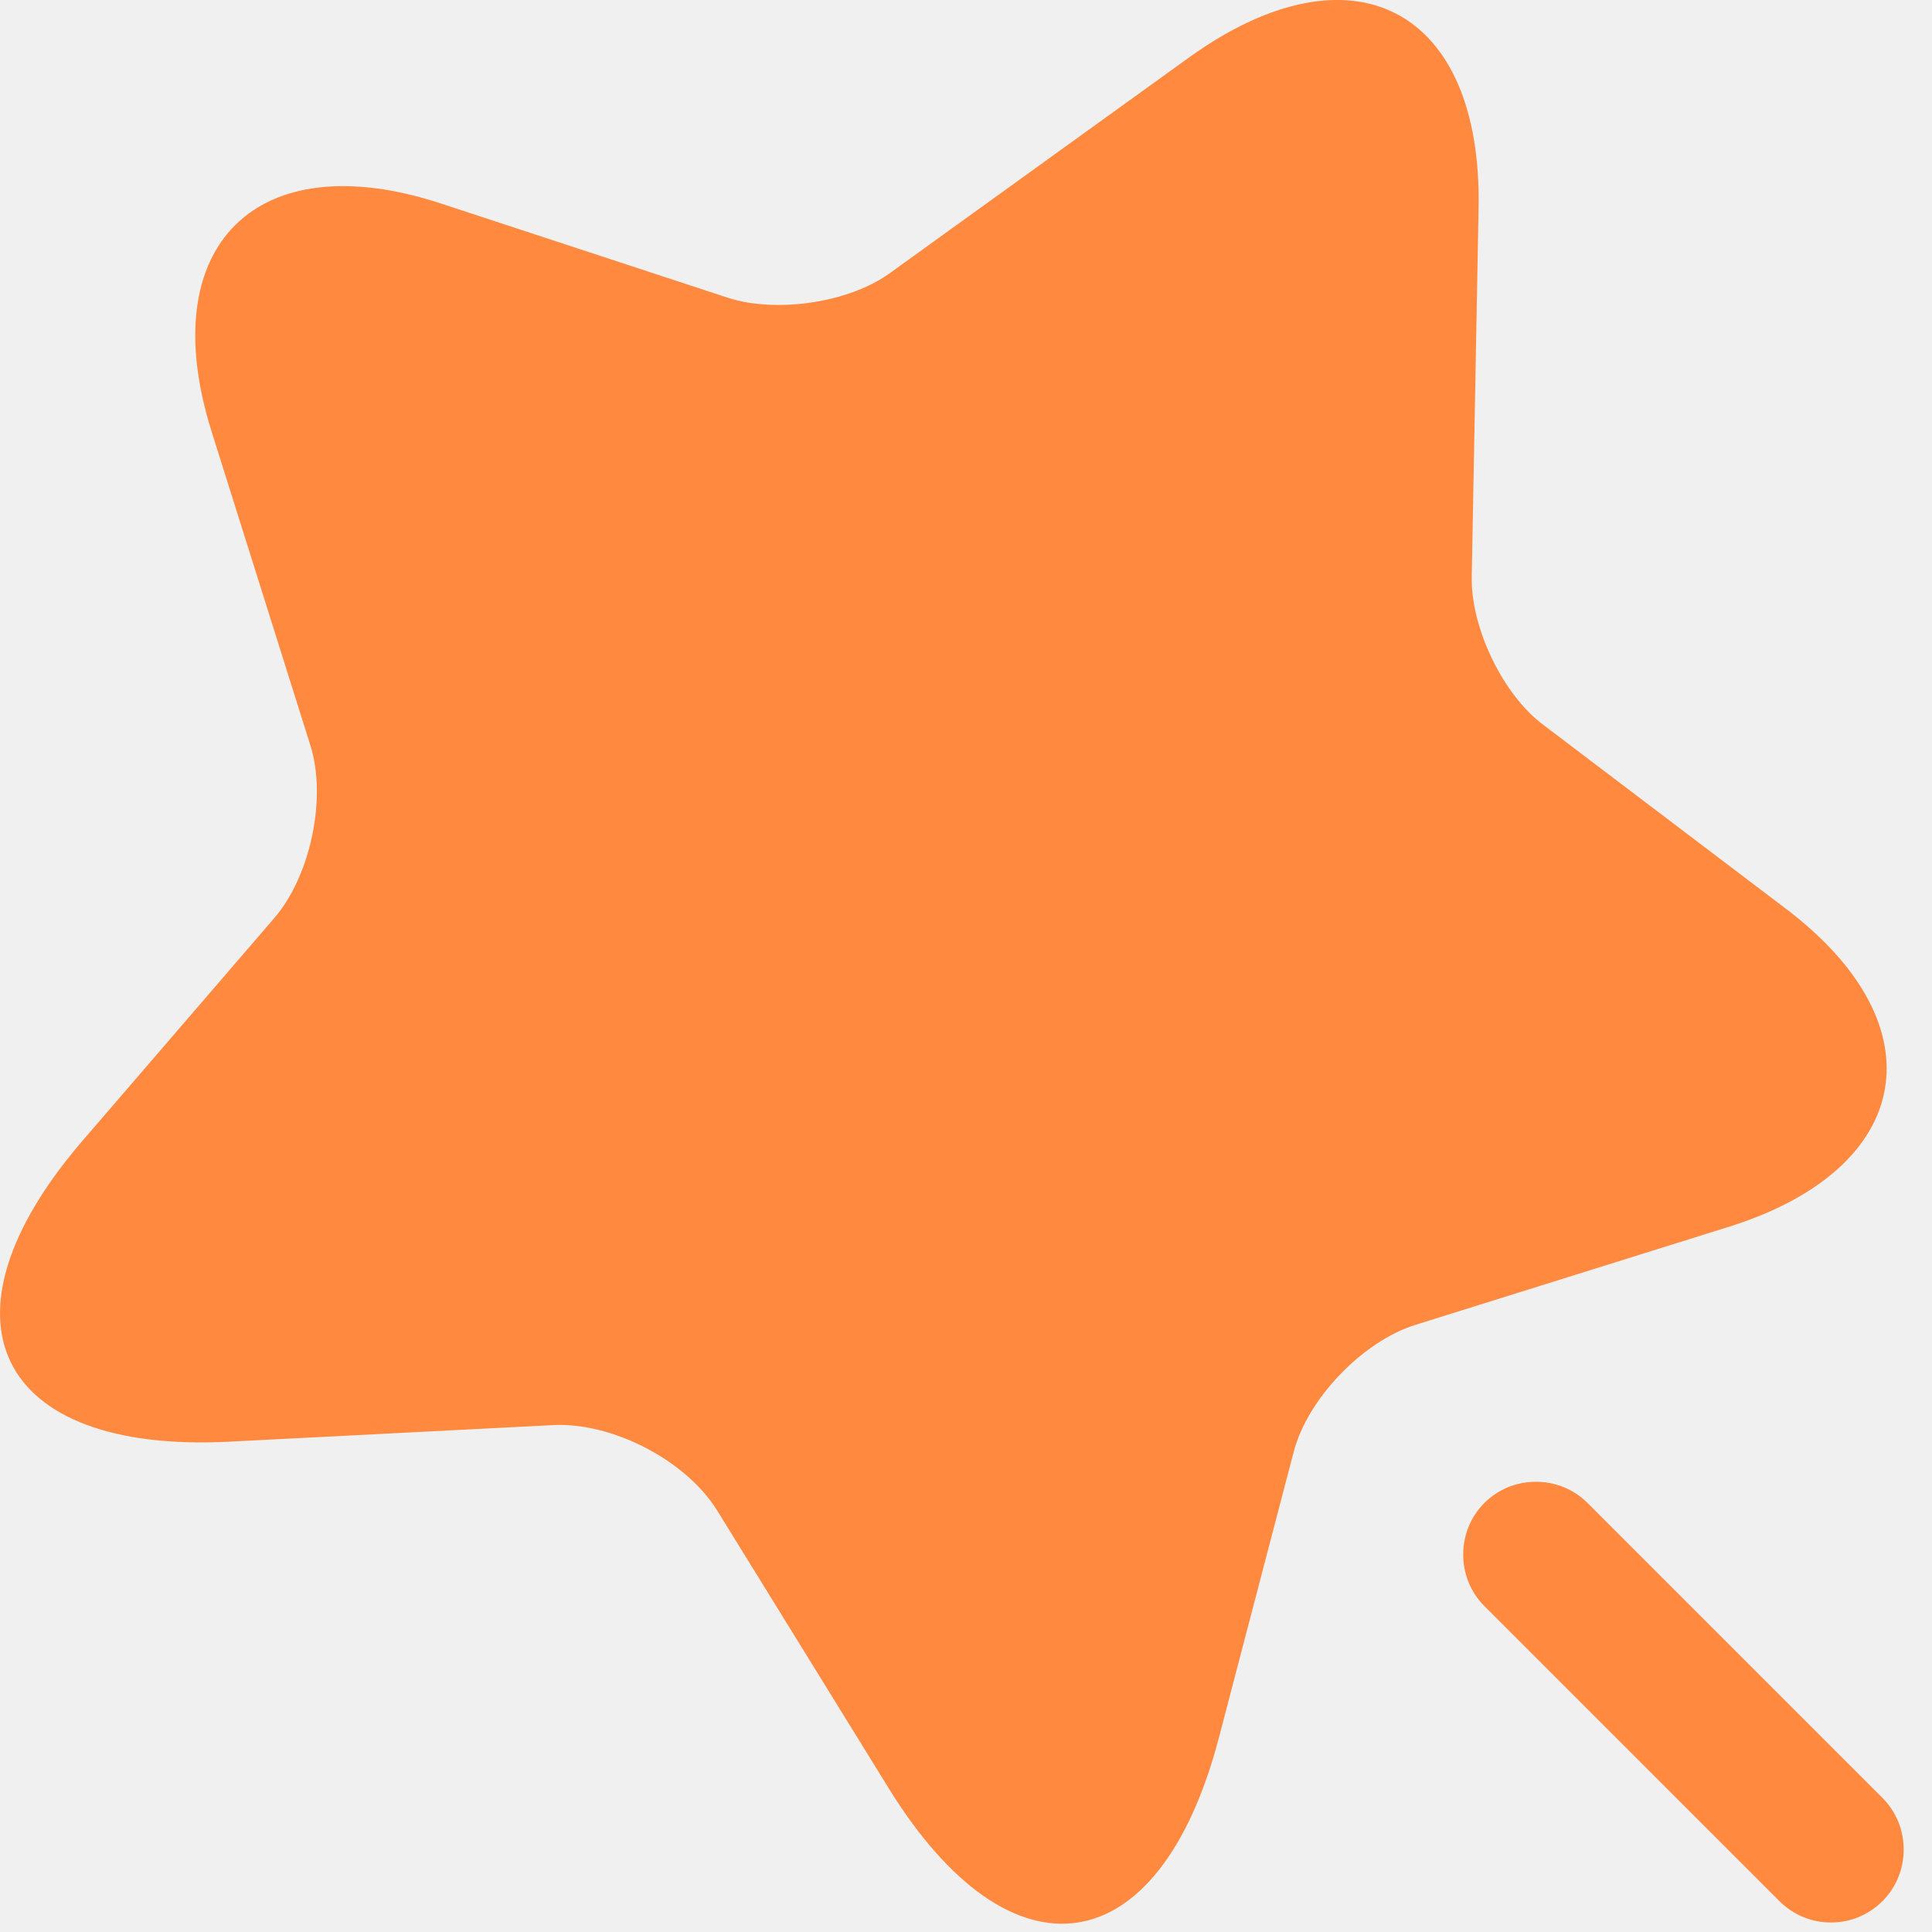
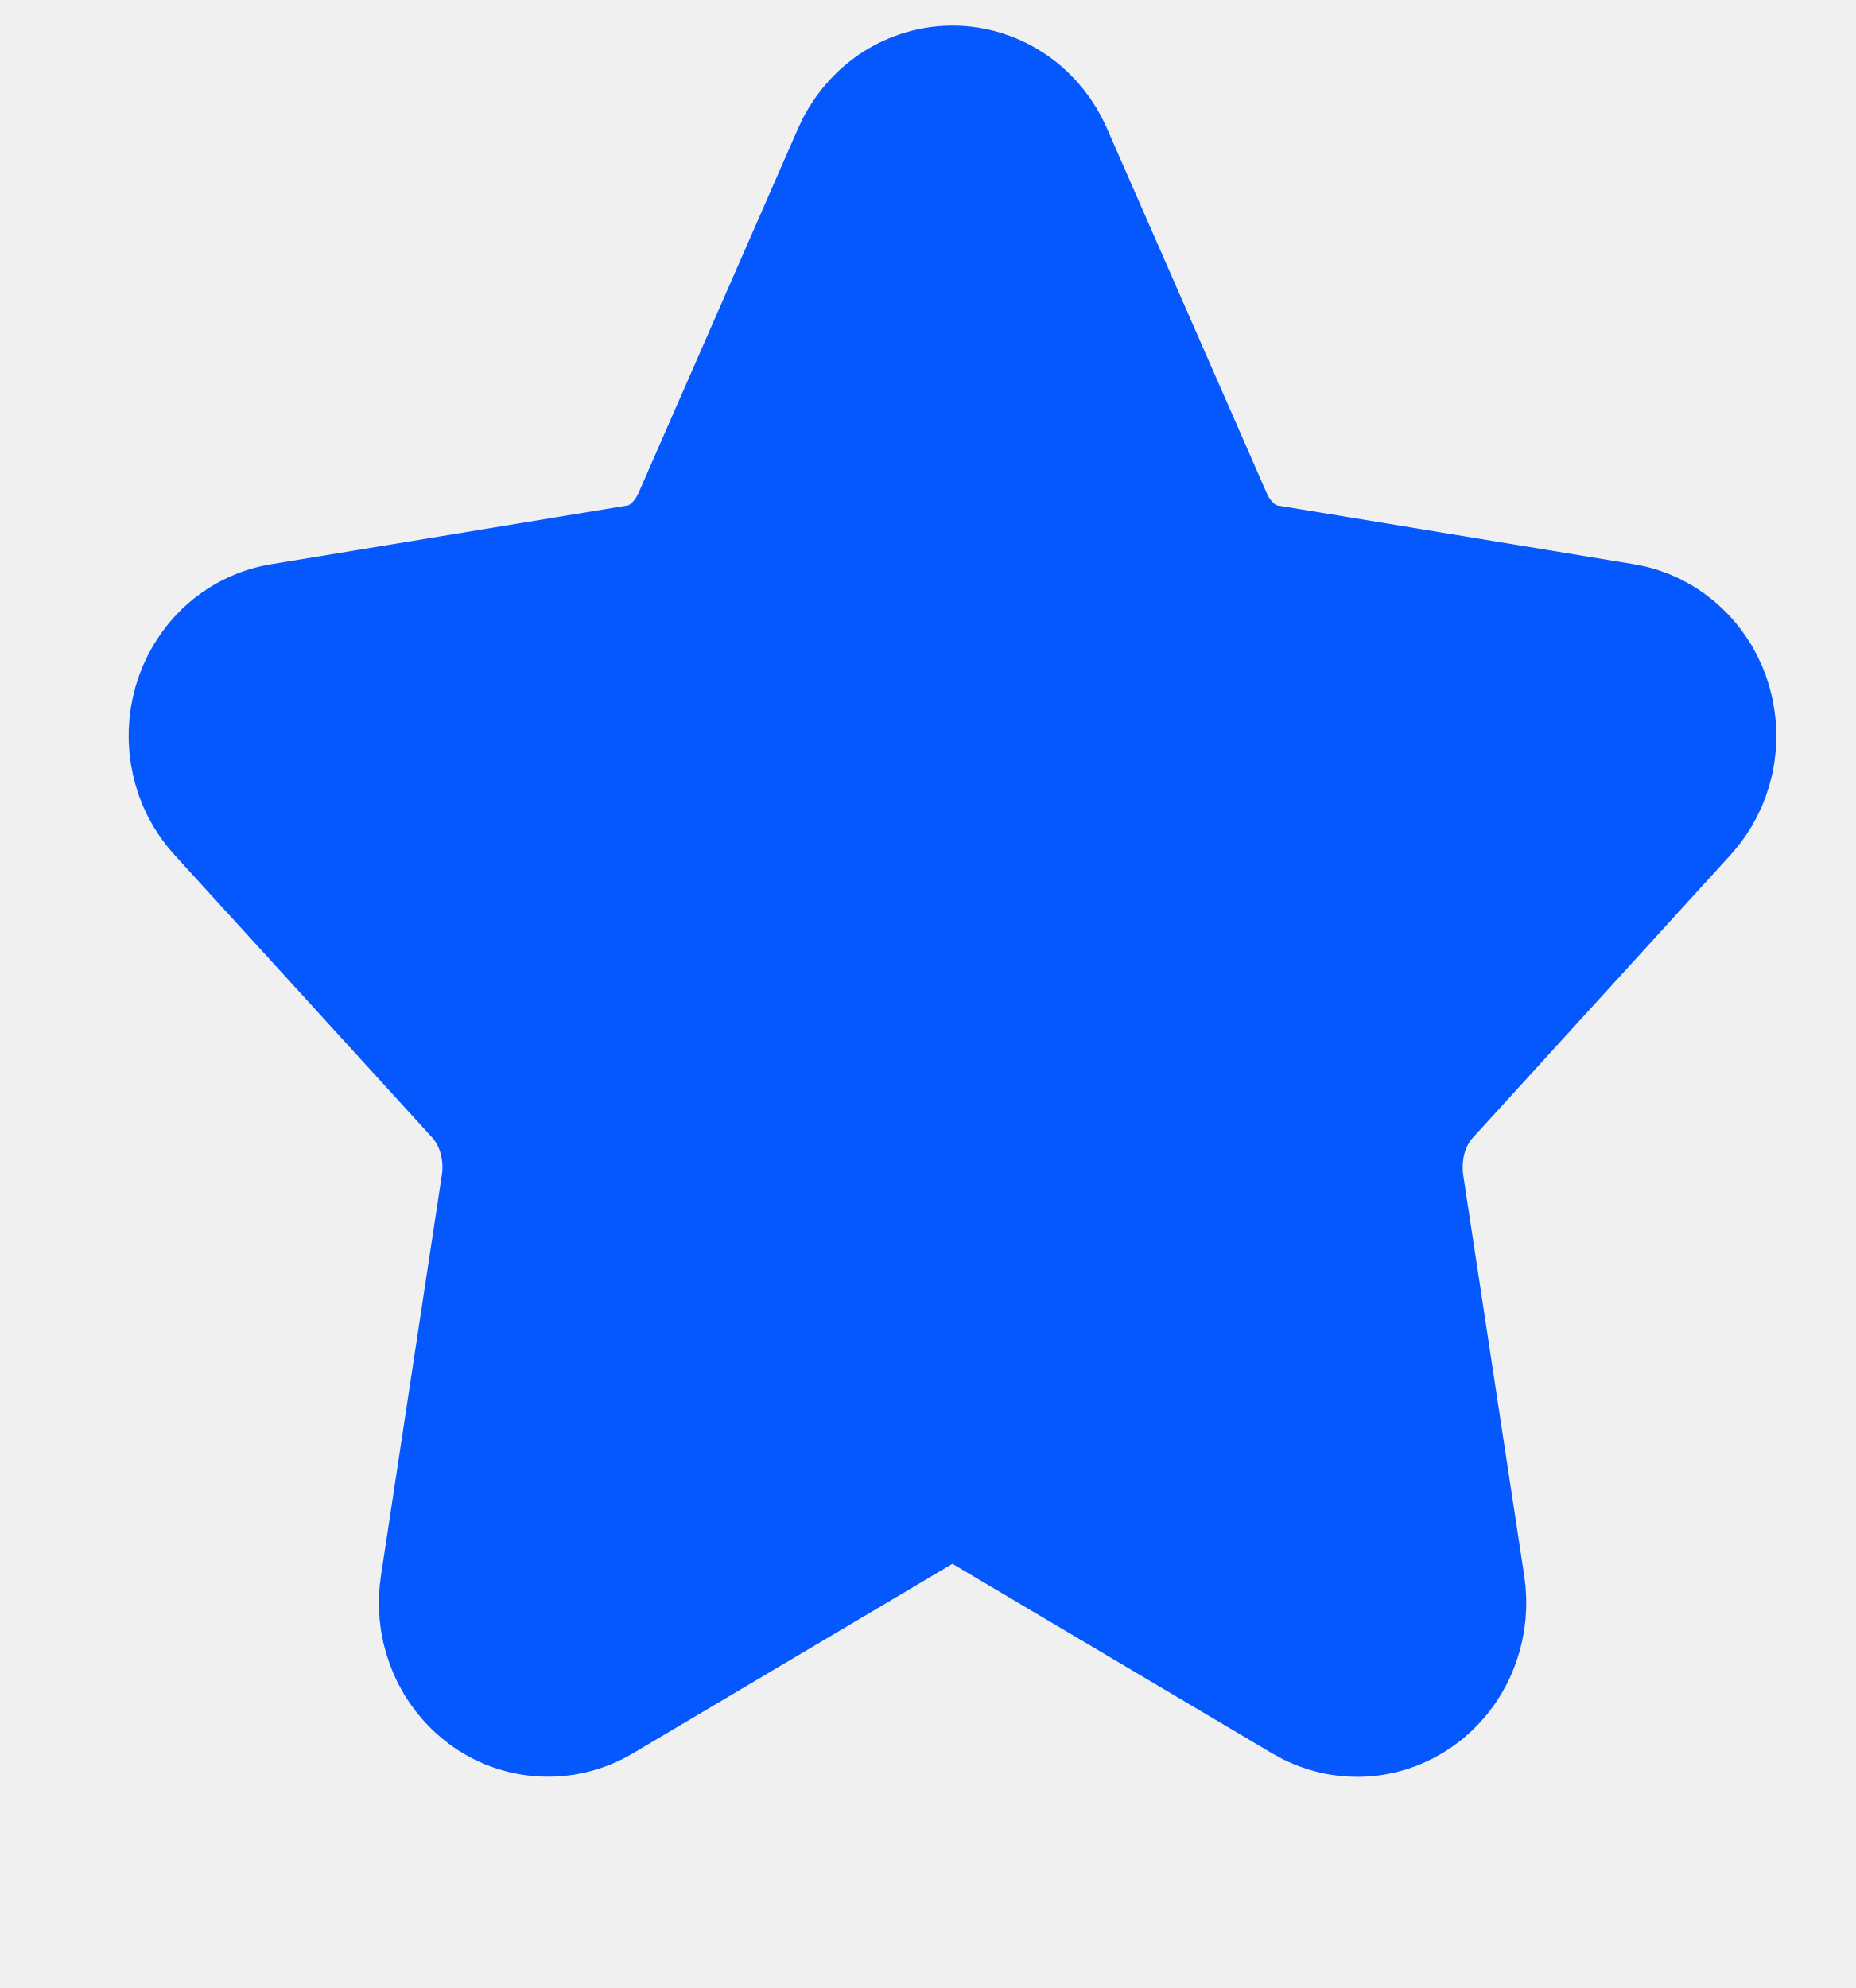
- <svg xmlns="http://www.w3.org/2000/svg" width="13" height="13" viewBox="0 0 13 13" fill="none">
-   <path d="M9.949 1.402L9.903 3.884C9.897 4.225 10.113 4.677 10.388 4.88L12.012 6.111C13.054 6.897 12.883 7.86 11.639 8.253L9.523 8.915C9.169 9.026 8.796 9.413 8.704 9.773L8.2 11.699C7.8 13.218 6.805 13.369 5.98 12.033L4.827 10.166C4.617 9.825 4.119 9.57 3.726 9.589L1.538 9.701C-0.027 9.779 -0.472 8.876 0.549 7.683L1.846 6.177C2.089 5.895 2.2 5.371 2.089 5.017L1.421 2.895C1.034 1.651 1.728 0.963 2.966 1.369L4.899 2.004C5.226 2.109 5.718 2.037 5.993 1.834L8.01 0.38C9.104 -0.4 9.975 0.059 9.949 1.402Z" fill="#FF893F" />
-   <path d="M12.667 12.098L10.682 10.113C10.492 9.923 10.178 9.923 9.988 10.113C9.798 10.303 9.798 10.617 9.988 10.807L11.973 12.792C12.071 12.89 12.196 12.936 12.32 12.936C12.444 12.936 12.569 12.89 12.667 12.792C12.857 12.602 12.857 12.288 12.667 12.098Z" fill="#FF893F" />
+ <svg xmlns="http://www.w3.org/2000/svg" width="14" height="15" viewBox="0 0 14 15" fill="none">
+   <g clip-path="url(#clip0_4328_766)">
+     <path d="M6.939 1.367C6.962 1.315 6.998 1.271 7.041 1.24C7.085 1.21 7.136 1.193 7.187 1.193C7.239 1.193 7.289 1.21 7.333 1.24C7.377 1.271 7.412 1.315 7.435 1.367L8.64 4.118C8.719 4.299 8.836 4.456 8.981 4.574C9.126 4.693 9.294 4.77 9.472 4.8L12.166 5.244C12.217 5.252 12.265 5.277 12.304 5.314C12.344 5.352 12.373 5.401 12.389 5.456C12.405 5.511 12.407 5.571 12.395 5.627C12.382 5.684 12.356 5.735 12.319 5.776L10.371 7.914C10.242 8.056 10.146 8.23 10.09 8.422C10.035 8.615 10.022 8.819 10.052 9.019L10.512 12.04C10.521 12.098 10.515 12.157 10.496 12.211C10.477 12.266 10.444 12.312 10.402 12.347C10.36 12.381 10.311 12.402 10.259 12.406C10.207 12.41 10.156 12.397 10.11 12.37L7.701 10.942C7.543 10.848 7.366 10.799 7.187 10.799C7.008 10.799 6.831 10.848 6.672 10.942L4.264 12.37C4.219 12.397 4.167 12.409 4.115 12.405C4.064 12.401 4.014 12.381 3.972 12.346C3.931 12.312 3.898 12.265 3.879 12.211C3.859 12.157 3.854 12.098 3.863 12.04L4.322 9.019C4.353 8.82 4.34 8.615 4.284 8.422C4.229 8.23 4.132 8.056 4.004 7.914L2.055 5.776C2.018 5.736 1.991 5.684 1.979 5.627C1.966 5.571 1.968 5.511 1.984 5.456C2 5.4 2.03 5.351 2.069 5.313C2.109 5.276 2.157 5.252 2.208 5.244L4.902 4.8C5.08 4.771 5.248 4.693 5.393 4.575C5.538 4.456 5.656 4.299 5.735 4.118L6.939 1.367Z" fill="#0558FE" stroke="#0558FE" stroke-width="2" stroke-linecap="round" stroke-linejoin="round" />
+   </g>
+   <defs>
+     <clipPath id="clip0_4328_766">
+       <rect width="12.517" height="14.11" fill="white" transform="translate(0.928711 0.0175781)" />
+     </clipPath>
+   </defs>
</svg>
